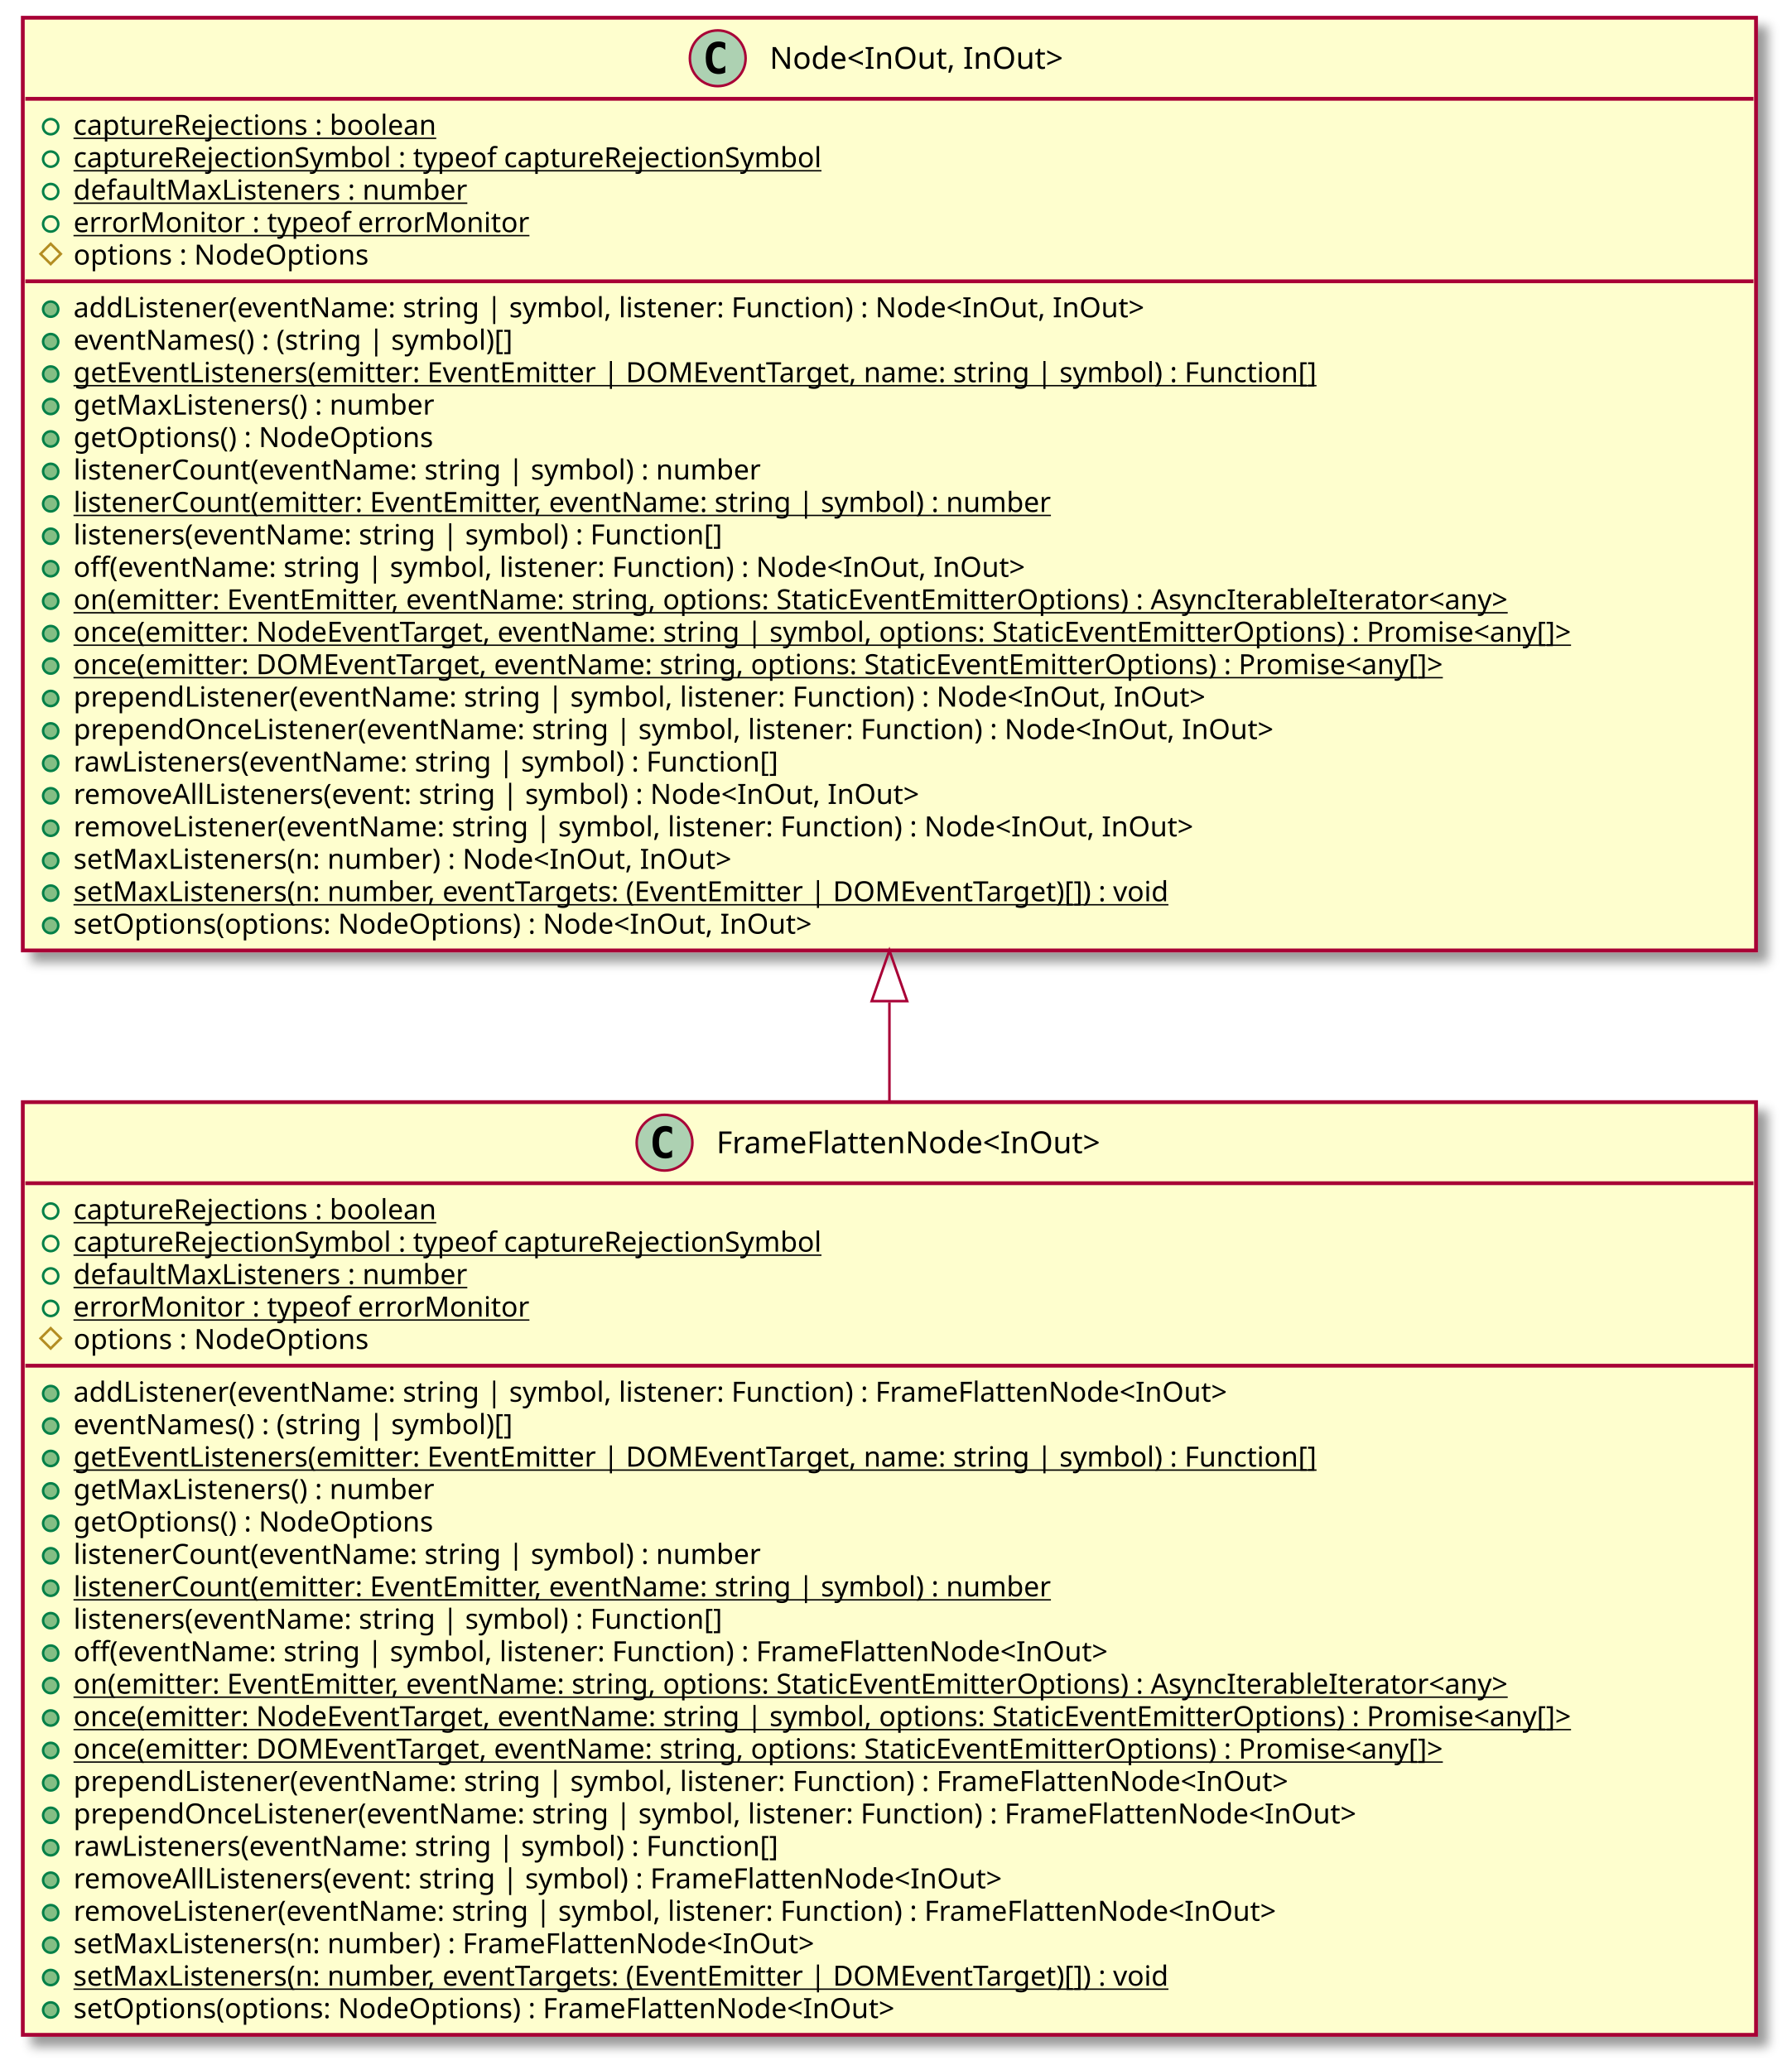
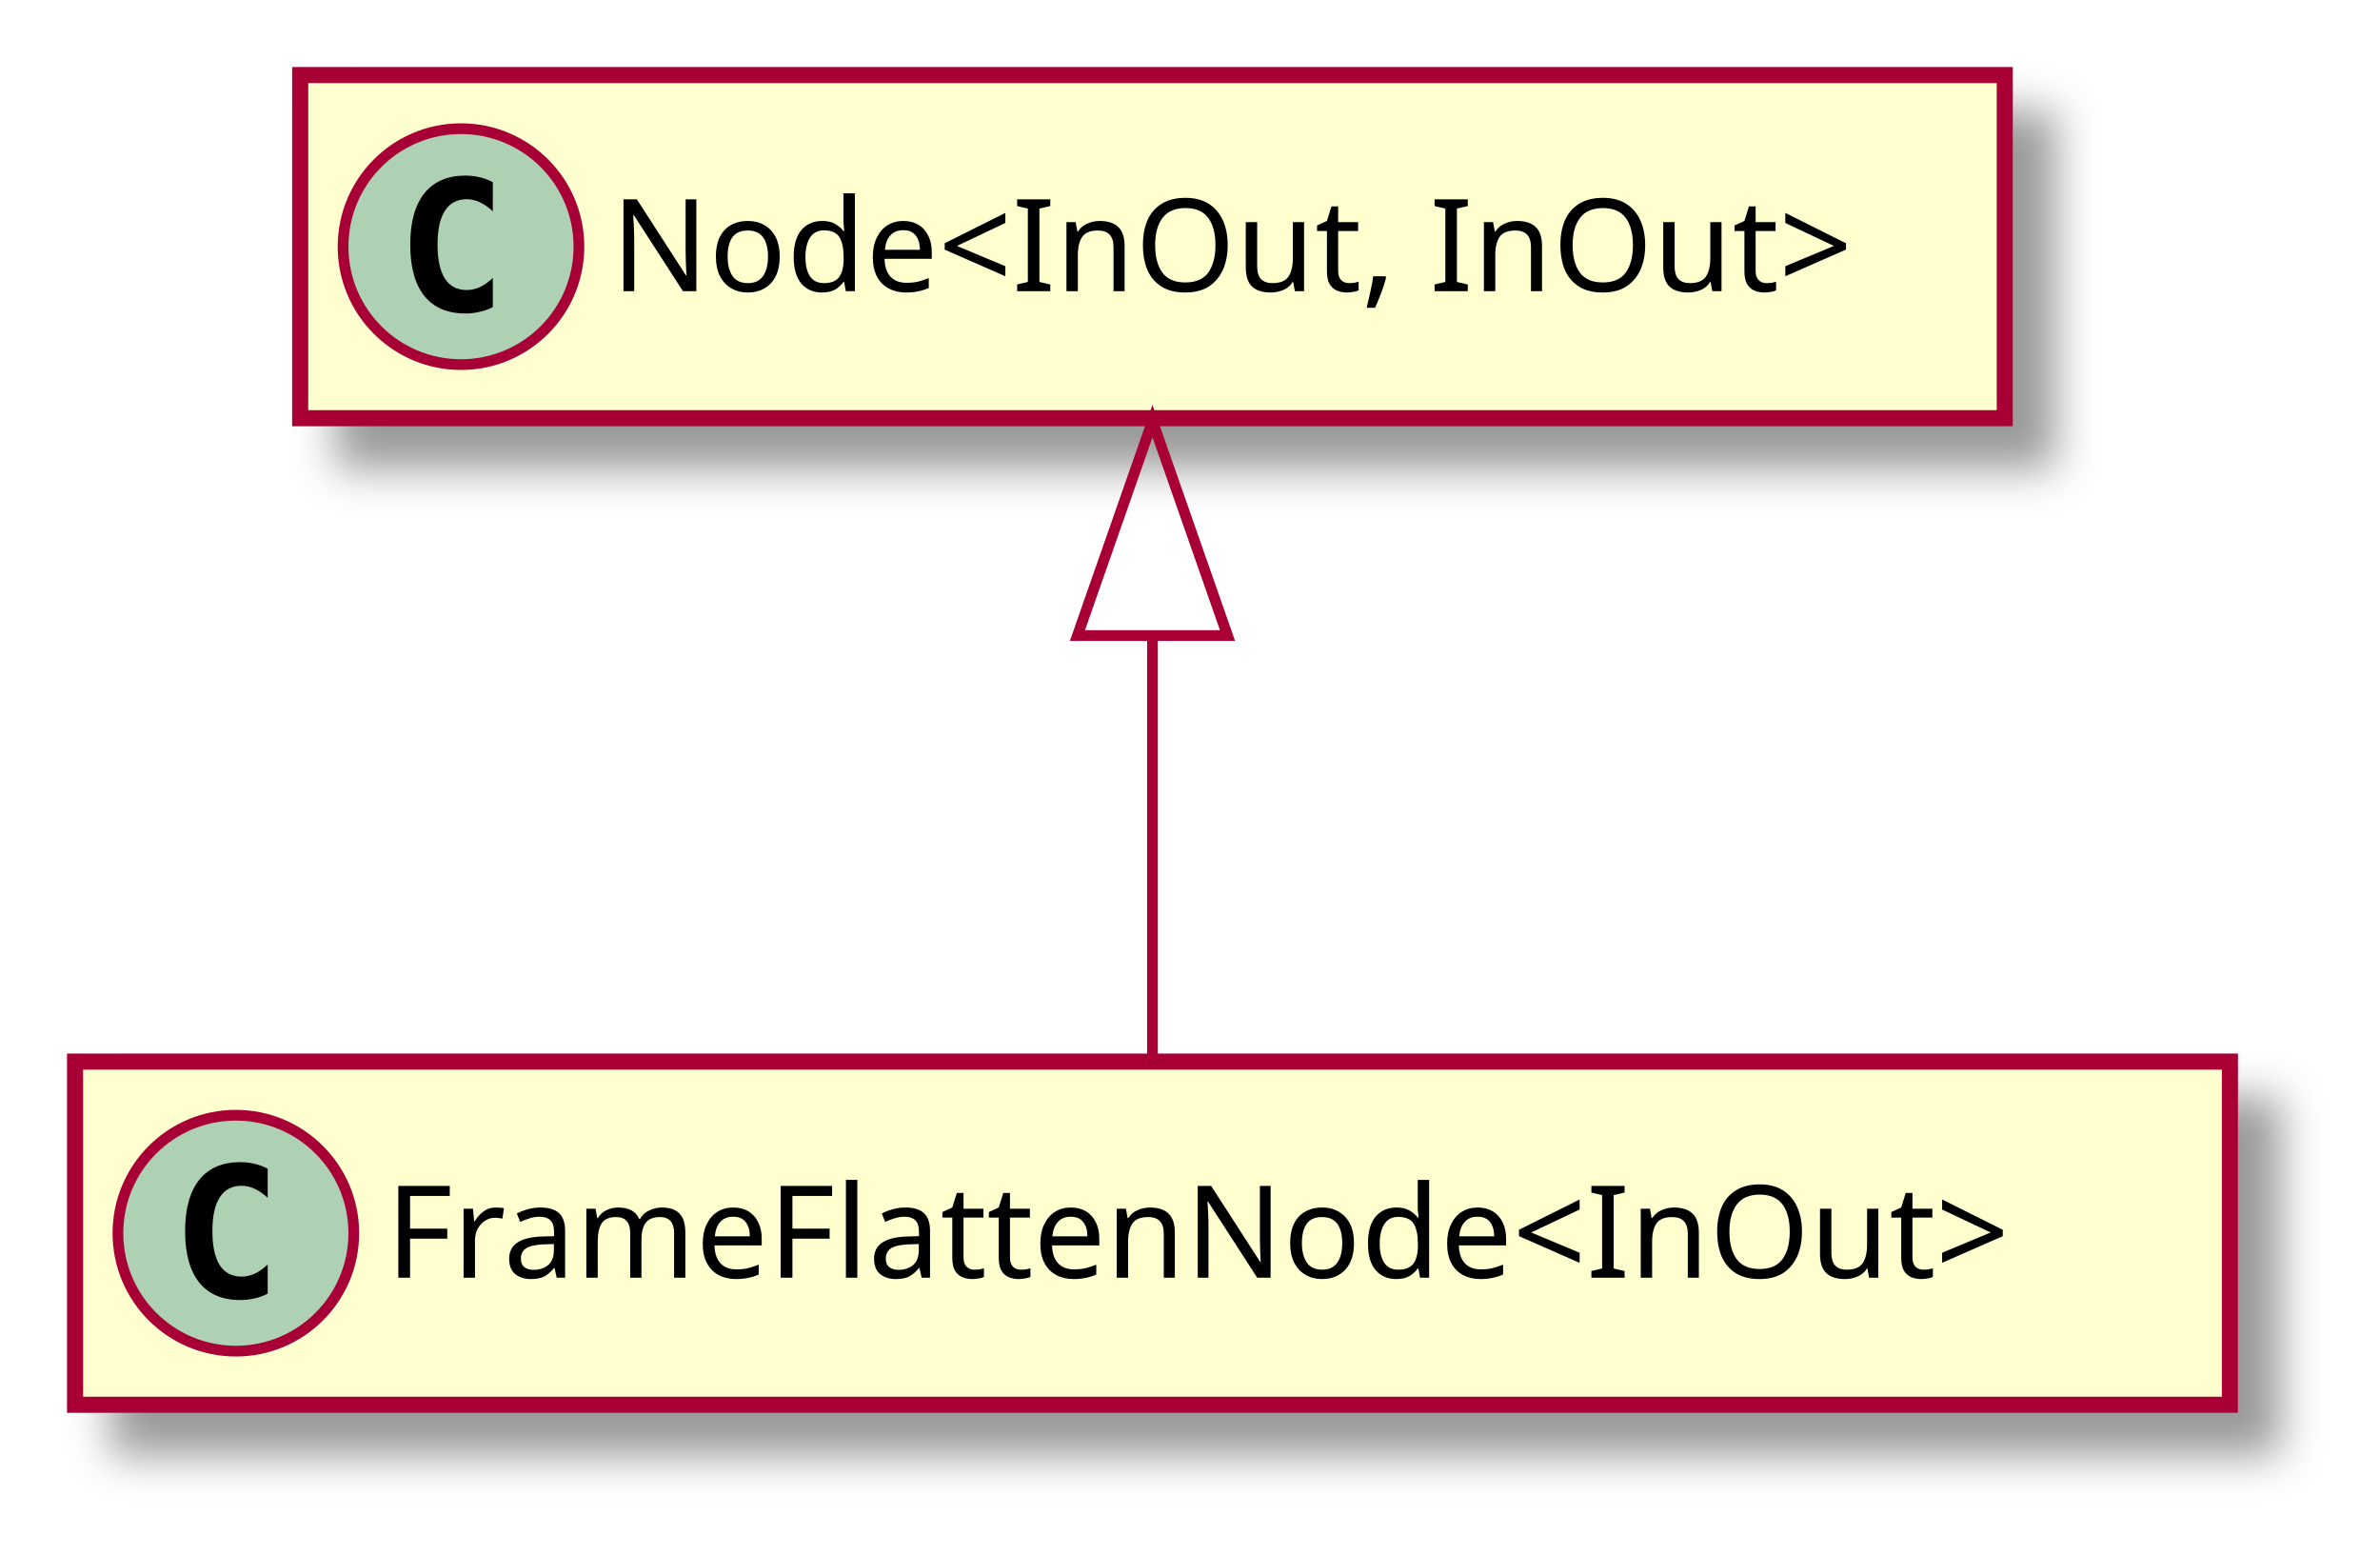
- <svg xmlns="http://www.w3.org/2000/svg" contentScriptType="application/ecmascript" contentStyleType="text/css" height="817px" preserveAspectRatio="none" style="width:707px;height:817px;background:#00000000;" version="1.1" viewBox="0 0 707 817" width="707px" zoomAndPan="magnify">
+ <svg xmlns="http://www.w3.org/2000/svg" contentScriptType="application/ecmascript" contentStyleType="text/css" height="145px" preserveAspectRatio="none" style="width:222px;height:145px;background:#00000000;" version="1.1" viewBox="0 0 222 145" width="222px" zoomAndPan="magnify">
  <defs>
-     <filter height="300%" id="f1tavev5jgmph4" width="300%" x="-1" y="-1">
+     <filter height="300%" id="f10bhaabxw1o5y" width="300%" x="-1" y="-1">
      <feGaussianBlur result="blurOut" stdDeviation="2.0" />
      <feColorMatrix in="blurOut" result="blurOut2" type="matrix" values="0 0 0 0 0 0 0 0 0 0 0 0 0 0 0 0 0 0 .4 0" />
      <feOffset dx="4.0" dy="4.0" in="blurOut2" result="blurOut3" />
      <feBlend in="SourceGraphic" in2="blurOut3" mode="normal" />
    </filter>
  </defs>
  <g>
-     <rect codeLine="4" fill="#FEFECE" filter="url(#f1tavev5jgmph4)" height="368.117" id="FrameFlattenNode&lt;InOut&gt;" style="stroke:#A80036;stroke-width:1.5;" width="684" x="9" y="435" />
-     <ellipse cx="262.25" cy="451" fill="#ADD1B2" rx="11" ry="11" style="stroke:#A80036;stroke-width:1.0;" />
-     <path d="M265.219,456.641 Q264.641,456.938 264,457.078 Q263.359,457.234 262.656,457.234 Q260.156,457.234 258.828,455.594 Q257.516,453.938 257.516,450.812 Q257.516,447.688 258.828,446.031 Q260.156,444.375 262.656,444.375 Q263.359,444.375 264,444.531 Q264.656,444.688 265.219,444.984 L265.219,447.703 Q264.594,447.125 264,446.859 Q263.406,446.578 262.781,446.578 Q261.438,446.578 260.75,447.656 Q260.062,448.719 260.062,450.812 Q260.062,452.906 260.75,453.984 Q261.438,455.047 262.781,455.047 Q263.406,455.047 264,454.781 Q264.594,454.5 265.219,453.922 L265.219,456.641 Z " fill="#000000" />
-     <text fill="#000000" font-family="sans-serif" font-size="12" lengthAdjust="spacing" textLength="169" x="282.75" y="455.154">FrameFlattenNode&lt;InOut&gt;</text>
-     <line style="stroke:#A80036;stroke-width:1.5;" x1="10" x2="692" y1="467" y2="467" />
-     <ellipse cx="20" cy="478" rx="3" ry="3" style="stroke:#038048;stroke-width:1.0;fill:none;" />
-     <text fill="#000000" font-family="sans-serif" font-size="11" lengthAdjust="spacing" text-decoration="underline" textLength="158" x="29" y="481.21">captureRejections : boolean</text>
-     <ellipse cx="20" cy="490.805" rx="3" ry="3" style="stroke:#038048;stroke-width:1.0;fill:none;" />
-     <text fill="#000000" font-family="sans-serif" font-size="11" lengthAdjust="spacing" text-decoration="underline" textLength="323" x="29" y="494.015">captureRejectionSymbol : typeof captureRejectionSymbol</text>
-     <ellipse cx="20" cy="503.609" rx="3" ry="3" style="stroke:#038048;stroke-width:1.0;fill:none;" />
-     <text fill="#000000" font-family="sans-serif" font-size="11" lengthAdjust="spacing" text-decoration="underline" textLength="170" x="29" y="506.82">defaultMaxListeners : number</text>
-     <ellipse cx="20" cy="516.414" rx="3" ry="3" style="stroke:#038048;stroke-width:1.0;fill:none;" />
-     <text fill="#000000" font-family="sans-serif" font-size="11" lengthAdjust="spacing" text-decoration="underline" textLength="193" x="29" y="519.625">errorMonitor : typeof errorMonitor</text>
-     <polygon fill="none" points="20,524.219,24,528.219,20,532.219,16,528.219" style="stroke:#B38D22;stroke-width:1.0;" />
-     <text fill="#000000" font-family="sans-serif" font-size="11" lengthAdjust="spacing" textLength="127" x="29" y="532.429">options : NodeOptions</text>
-     <line style="stroke:#A80036;stroke-width:1.5;" x1="10" x2="692" y1="539.023" y2="539.023" />
-     <ellipse cx="20" cy="550.023" fill="#84BE84" rx="3" ry="3" style="stroke:#038048;stroke-width:1.0;" />
-     <text fill="#000000" font-family="sans-serif" font-size="11" lengthAdjust="spacing" textLength="502" x="29" y="553.234">addListener(eventName: string | symbol, listener: Function) : FrameFlattenNode&lt;InOut&gt;</text>
-     <ellipse cx="20" cy="562.828" fill="#84BE84" rx="3" ry="3" style="stroke:#038048;stroke-width:1.0;" />
-     <text fill="#000000" font-family="sans-serif" font-size="11" lengthAdjust="spacing" textLength="193" x="29" y="566.039">eventNames() : (string | symbol)[]</text>
-     <ellipse cx="20" cy="575.633" fill="#84BE84" rx="3" ry="3" style="stroke:#038048;stroke-width:1.0;" />
-     <text fill="#000000" font-family="sans-serif" font-size="11" lengthAdjust="spacing" text-decoration="underline" textLength="538" x="29" y="578.843">getEventListeners(emitter: EventEmitter | DOMEventTarget, name: string | symbol) : Function[]</text>
-     <ellipse cx="20" cy="588.438" fill="#84BE84" rx="3" ry="3" style="stroke:#038048;stroke-width:1.0;" />
-     <text fill="#000000" font-family="sans-serif" font-size="11" lengthAdjust="spacing" textLength="157" x="29" y="591.648">getMaxListeners() : number</text>
-     <ellipse cx="20" cy="601.242" fill="#84BE84" rx="3" ry="3" style="stroke:#038048;stroke-width:1.0;" />
-     <text fill="#000000" font-family="sans-serif" font-size="11" lengthAdjust="spacing" textLength="155" x="29" y="604.453">getOptions() : NodeOptions</text>
-     <ellipse cx="20" cy="614.047" fill="#84BE84" rx="3" ry="3" style="stroke:#038048;stroke-width:1.0;" />
-     <text fill="#000000" font-family="sans-serif" font-size="11" lengthAdjust="spacing" textLength="298" x="29" y="617.257">listenerCount(eventName: string | symbol) : number</text>
-     <ellipse cx="20" cy="626.852" fill="#84BE84" rx="3" ry="3" style="stroke:#038048;stroke-width:1.0;" />
-     <text fill="#000000" font-family="sans-serif" font-size="11" lengthAdjust="spacing" text-decoration="underline" textLength="427" x="29" y="630.062">listenerCount(emitter: EventEmitter, eventName: string | symbol) : number</text>
-     <ellipse cx="20" cy="639.656" fill="#84BE84" rx="3" ry="3" style="stroke:#038048;stroke-width:1.0;" />
-     <text fill="#000000" font-family="sans-serif" font-size="11" lengthAdjust="spacing" textLength="283" x="29" y="642.867">listeners(eventName: string | symbol) : Function[]</text>
-     <ellipse cx="20" cy="652.461" fill="#84BE84" rx="3" ry="3" style="stroke:#038048;stroke-width:1.0;" />
-     <text fill="#000000" font-family="sans-serif" font-size="11" lengthAdjust="spacing" textLength="450" x="29" y="655.671">off(eventName: string | symbol, listener: Function) : FrameFlattenNode&lt;InOut&gt;</text>
-     <ellipse cx="20" cy="665.266" fill="#84BE84" rx="3" ry="3" style="stroke:#038048;stroke-width:1.0;" />
-     <text fill="#000000" font-family="sans-serif" font-size="11" lengthAdjust="spacing" text-decoration="underline" textLength="630" x="29" y="668.476">on(emitter: EventEmitter, eventName: string, options: StaticEventEmitterOptions) : AsyncIterableIterator&lt;any&gt;</text>
-     <ellipse cx="20" cy="678.07" fill="#84BE84" rx="3" ry="3" style="stroke:#038048;stroke-width:1.0;" />
-     <text fill="#000000" font-family="sans-serif" font-size="11" lengthAdjust="spacing" text-decoration="underline" textLength="658" x="29" y="681.281">once(emitter: NodeEventTarget, eventName: string | symbol, options: StaticEventEmitterOptions) : Promise&lt;any[]&gt;</text>
-     <ellipse cx="20" cy="690.875" fill="#84BE84" rx="3" ry="3" style="stroke:#038048;stroke-width:1.0;" />
-     <text fill="#000000" font-family="sans-serif" font-size="11" lengthAdjust="spacing" text-decoration="underline" textLength="602" x="29" y="694.085">once(emitter: DOMEventTarget, eventName: string, options: StaticEventEmitterOptions) : Promise&lt;any[]&gt;</text>
-     <ellipse cx="20" cy="703.68" fill="#84BE84" rx="3" ry="3" style="stroke:#038048;stroke-width:1.0;" />
-     <text fill="#000000" font-family="sans-serif" font-size="11" lengthAdjust="spacing" textLength="528" x="29" y="706.89">prependListener(eventName: string | symbol, listener: Function) : FrameFlattenNode&lt;InOut&gt;</text>
-     <ellipse cx="20" cy="716.484" fill="#84BE84" rx="3" ry="3" style="stroke:#038048;stroke-width:1.0;" />
-     <text fill="#000000" font-family="sans-serif" font-size="11" lengthAdjust="spacing" textLength="557" x="29" y="719.695">prependOnceListener(eventName: string | symbol, listener: Function) : FrameFlattenNode&lt;InOut&gt;</text>
-     <ellipse cx="20" cy="729.289" fill="#84BE84" rx="3" ry="3" style="stroke:#038048;stroke-width:1.0;" />
-     <text fill="#000000" font-family="sans-serif" font-size="11" lengthAdjust="spacing" textLength="307" x="29" y="732.5">rawListeners(eventName: string | symbol) : Function[]</text>
-     <ellipse cx="20" cy="742.094" fill="#84BE84" rx="3" ry="3" style="stroke:#038048;stroke-width:1.0;" />
-     <text fill="#000000" font-family="sans-serif" font-size="11" lengthAdjust="spacing" textLength="405" x="29" y="745.304">removeAllListeners(event: string | symbol) : FrameFlattenNode&lt;InOut&gt;</text>
-     <ellipse cx="20" cy="754.898" fill="#84BE84" rx="3" ry="3" style="stroke:#038048;stroke-width:1.0;" />
-     <text fill="#000000" font-family="sans-serif" font-size="11" lengthAdjust="spacing" textLength="524" x="29" y="758.109">removeListener(eventName: string | symbol, listener: Function) : FrameFlattenNode&lt;InOut&gt;</text>
-     <ellipse cx="20" cy="767.703" fill="#84BE84" rx="3" ry="3" style="stroke:#038048;stroke-width:1.0;" />
-     <text fill="#000000" font-family="sans-serif" font-size="11" lengthAdjust="spacing" textLength="323" x="29" y="770.914">setMaxListeners(n: number) : FrameFlattenNode&lt;InOut&gt;</text>
-     <ellipse cx="20" cy="780.508" fill="#84BE84" rx="3" ry="3" style="stroke:#038048;stroke-width:1.0;" />
-     <text fill="#000000" font-family="sans-serif" font-size="11" lengthAdjust="spacing" text-decoration="underline" textLength="480" x="29" y="783.718">setMaxListeners(n: number, eventTargets: (EventEmitter | DOMEventTarget)[]) : void</text>
-     <ellipse cx="20" cy="793.312" fill="#84BE84" rx="3" ry="3" style="stroke:#038048;stroke-width:1.0;" />
-     <text fill="#000000" font-family="sans-serif" font-size="11" lengthAdjust="spacing" textLength="356" x="29" y="796.523">setOptions(options: NodeOptions) : FrameFlattenNode&lt;InOut&gt;</text>
-     <rect codeLine="31" fill="#FEFECE" filter="url(#f1tavev5jgmph4)" height="368.117" id="Node&lt;InOut, InOut&gt;" style="stroke:#A80036;stroke-width:1.5;" width="684" x="9" y="7" />
-     <ellipse cx="283.25" cy="23" fill="#ADD1B2" rx="11" ry="11" style="stroke:#A80036;stroke-width:1.0;" />
-     <path d="M286.219,28.641 Q285.641,28.938 285,29.078 Q284.359,29.234 283.656,29.234 Q281.156,29.234 279.828,27.594 Q278.516,25.938 278.516,22.812 Q278.516,19.688 279.828,18.031 Q281.156,16.375 283.656,16.375 Q284.359,16.375 285,16.531 Q285.656,16.688 286.219,16.984 L286.219,19.703 Q285.594,19.125 285,18.859 Q284.406,18.578 283.781,18.578 Q282.438,18.578 281.75,19.656 Q281.062,20.719 281.062,22.812 Q281.062,24.906 281.75,25.984 Q282.438,27.047 283.781,27.047 Q284.406,27.047 285,26.781 Q285.594,26.5 286.219,25.922 L286.219,28.641 Z " fill="#000000" />
-     <text fill="#000000" font-family="sans-serif" font-size="12" lengthAdjust="spacing" textLength="127" x="303.75" y="27.154">Node&lt;InOut, InOut&gt;</text>
-     <line style="stroke:#A80036;stroke-width:1.5;" x1="10" x2="692" y1="39" y2="39" />
-     <ellipse cx="20" cy="50" rx="3" ry="3" style="stroke:#038048;stroke-width:1.0;fill:none;" />
-     <text fill="#000000" font-family="sans-serif" font-size="11" lengthAdjust="spacing" text-decoration="underline" textLength="158" x="29" y="53.21">captureRejections : boolean</text>
-     <ellipse cx="20" cy="62.805" rx="3" ry="3" style="stroke:#038048;stroke-width:1.0;fill:none;" />
-     <text fill="#000000" font-family="sans-serif" font-size="11" lengthAdjust="spacing" text-decoration="underline" textLength="323" x="29" y="66.015">captureRejectionSymbol : typeof captureRejectionSymbol</text>
-     <ellipse cx="20" cy="75.609" rx="3" ry="3" style="stroke:#038048;stroke-width:1.0;fill:none;" />
-     <text fill="#000000" font-family="sans-serif" font-size="11" lengthAdjust="spacing" text-decoration="underline" textLength="170" x="29" y="78.82">defaultMaxListeners : number</text>
-     <ellipse cx="20" cy="88.414" rx="3" ry="3" style="stroke:#038048;stroke-width:1.0;fill:none;" />
-     <text fill="#000000" font-family="sans-serif" font-size="11" lengthAdjust="spacing" text-decoration="underline" textLength="193" x="29" y="91.624">errorMonitor : typeof errorMonitor</text>
-     <polygon fill="none" points="20,96.219,24,100.219,20,104.219,16,100.219" style="stroke:#B38D22;stroke-width:1.0;" />
-     <text fill="#000000" font-family="sans-serif" font-size="11" lengthAdjust="spacing" textLength="127" x="29" y="104.429">options : NodeOptions</text>
-     <line style="stroke:#A80036;stroke-width:1.5;" x1="10" x2="692" y1="111.023" y2="111.023" />
-     <ellipse cx="20" cy="122.023" fill="#84BE84" rx="3" ry="3" style="stroke:#038048;stroke-width:1.0;" />
-     <text fill="#000000" font-family="sans-serif" font-size="11" lengthAdjust="spacing" textLength="466" x="29" y="125.234">addListener(eventName: string | symbol, listener: Function) : Node&lt;InOut, InOut&gt;</text>
-     <ellipse cx="20" cy="134.828" fill="#84BE84" rx="3" ry="3" style="stroke:#038048;stroke-width:1.0;" />
-     <text fill="#000000" font-family="sans-serif" font-size="11" lengthAdjust="spacing" textLength="193" x="29" y="138.039">eventNames() : (string | symbol)[]</text>
-     <ellipse cx="20" cy="147.633" fill="#84BE84" rx="3" ry="3" style="stroke:#038048;stroke-width:1.0;" />
-     <text fill="#000000" font-family="sans-serif" font-size="11" lengthAdjust="spacing" text-decoration="underline" textLength="538" x="29" y="150.843">getEventListeners(emitter: EventEmitter | DOMEventTarget, name: string | symbol) : Function[]</text>
-     <ellipse cx="20" cy="160.438" fill="#84BE84" rx="3" ry="3" style="stroke:#038048;stroke-width:1.0;" />
-     <text fill="#000000" font-family="sans-serif" font-size="11" lengthAdjust="spacing" textLength="157" x="29" y="163.648">getMaxListeners() : number</text>
-     <ellipse cx="20" cy="173.242" fill="#84BE84" rx="3" ry="3" style="stroke:#038048;stroke-width:1.0;" />
-     <text fill="#000000" font-family="sans-serif" font-size="11" lengthAdjust="spacing" textLength="155" x="29" y="176.453">getOptions() : NodeOptions</text>
-     <ellipse cx="20" cy="186.047" fill="#84BE84" rx="3" ry="3" style="stroke:#038048;stroke-width:1.0;" />
-     <text fill="#000000" font-family="sans-serif" font-size="11" lengthAdjust="spacing" textLength="298" x="29" y="189.257">listenerCount(eventName: string | symbol) : number</text>
-     <ellipse cx="20" cy="198.852" fill="#84BE84" rx="3" ry="3" style="stroke:#038048;stroke-width:1.0;" />
-     <text fill="#000000" font-family="sans-serif" font-size="11" lengthAdjust="spacing" text-decoration="underline" textLength="427" x="29" y="202.062">listenerCount(emitter: EventEmitter, eventName: string | symbol) : number</text>
-     <ellipse cx="20" cy="211.656" fill="#84BE84" rx="3" ry="3" style="stroke:#038048;stroke-width:1.0;" />
-     <text fill="#000000" font-family="sans-serif" font-size="11" lengthAdjust="spacing" textLength="283" x="29" y="214.867">listeners(eventName: string | symbol) : Function[]</text>
-     <ellipse cx="20" cy="224.461" fill="#84BE84" rx="3" ry="3" style="stroke:#038048;stroke-width:1.0;" />
-     <text fill="#000000" font-family="sans-serif" font-size="11" lengthAdjust="spacing" textLength="414" x="29" y="227.671">off(eventName: string | symbol, listener: Function) : Node&lt;InOut, InOut&gt;</text>
-     <ellipse cx="20" cy="237.266" fill="#84BE84" rx="3" ry="3" style="stroke:#038048;stroke-width:1.0;" />
-     <text fill="#000000" font-family="sans-serif" font-size="11" lengthAdjust="spacing" text-decoration="underline" textLength="630" x="29" y="240.476">on(emitter: EventEmitter, eventName: string, options: StaticEventEmitterOptions) : AsyncIterableIterator&lt;any&gt;</text>
-     <ellipse cx="20" cy="250.07" fill="#84BE84" rx="3" ry="3" style="stroke:#038048;stroke-width:1.0;" />
-     <text fill="#000000" font-family="sans-serif" font-size="11" lengthAdjust="spacing" text-decoration="underline" textLength="658" x="29" y="253.281">once(emitter: NodeEventTarget, eventName: string | symbol, options: StaticEventEmitterOptions) : Promise&lt;any[]&gt;</text>
-     <ellipse cx="20" cy="262.875" fill="#84BE84" rx="3" ry="3" style="stroke:#038048;stroke-width:1.0;" />
-     <text fill="#000000" font-family="sans-serif" font-size="11" lengthAdjust="spacing" text-decoration="underline" textLength="602" x="29" y="266.085">once(emitter: DOMEventTarget, eventName: string, options: StaticEventEmitterOptions) : Promise&lt;any[]&gt;</text>
-     <ellipse cx="20" cy="275.68" fill="#84BE84" rx="3" ry="3" style="stroke:#038048;stroke-width:1.0;" />
-     <text fill="#000000" font-family="sans-serif" font-size="11" lengthAdjust="spacing" textLength="492" x="29" y="278.89">prependListener(eventName: string | symbol, listener: Function) : Node&lt;InOut, InOut&gt;</text>
-     <ellipse cx="20" cy="288.484" fill="#84BE84" rx="3" ry="3" style="stroke:#038048;stroke-width:1.0;" />
-     <text fill="#000000" font-family="sans-serif" font-size="11" lengthAdjust="spacing" textLength="521" x="29" y="291.695">prependOnceListener(eventName: string | symbol, listener: Function) : Node&lt;InOut, InOut&gt;</text>
-     <ellipse cx="20" cy="301.289" fill="#84BE84" rx="3" ry="3" style="stroke:#038048;stroke-width:1.0;" />
-     <text fill="#000000" font-family="sans-serif" font-size="11" lengthAdjust="spacing" textLength="307" x="29" y="304.5">rawListeners(eventName: string | symbol) : Function[]</text>
-     <ellipse cx="20" cy="314.094" fill="#84BE84" rx="3" ry="3" style="stroke:#038048;stroke-width:1.0;" />
-     <text fill="#000000" font-family="sans-serif" font-size="11" lengthAdjust="spacing" textLength="369" x="29" y="317.304">removeAllListeners(event: string | symbol) : Node&lt;InOut, InOut&gt;</text>
-     <ellipse cx="20" cy="326.898" fill="#84BE84" rx="3" ry="3" style="stroke:#038048;stroke-width:1.0;" />
-     <text fill="#000000" font-family="sans-serif" font-size="11" lengthAdjust="spacing" textLength="488" x="29" y="330.109">removeListener(eventName: string | symbol, listener: Function) : Node&lt;InOut, InOut&gt;</text>
-     <ellipse cx="20" cy="339.703" fill="#84BE84" rx="3" ry="3" style="stroke:#038048;stroke-width:1.0;" />
-     <text fill="#000000" font-family="sans-serif" font-size="11" lengthAdjust="spacing" textLength="287" x="29" y="342.914">setMaxListeners(n: number) : Node&lt;InOut, InOut&gt;</text>
-     <ellipse cx="20" cy="352.508" fill="#84BE84" rx="3" ry="3" style="stroke:#038048;stroke-width:1.0;" />
-     <text fill="#000000" font-family="sans-serif" font-size="11" lengthAdjust="spacing" text-decoration="underline" textLength="480" x="29" y="355.718">setMaxListeners(n: number, eventTargets: (EventEmitter | DOMEventTarget)[]) : void</text>
-     <ellipse cx="20" cy="365.312" fill="#84BE84" rx="3" ry="3" style="stroke:#038048;stroke-width:1.0;" />
-     <text fill="#000000" font-family="sans-serif" font-size="11" lengthAdjust="spacing" textLength="320" x="29" y="368.523">setOptions(options: NodeOptions) : Node&lt;InOut, InOut&gt;</text>
-     <path codeLine="58" d="M351,395.58 C351,408.63 351,421.73 351,434.68 " fill="none" id="Node&lt;InOut, InOut&gt;-backto-FrameFlattenNode&lt;InOut&gt;" style="stroke:#A80036;stroke-width:1.0;" />
-     <polygon fill="none" points="344,395.13,351,375.13,358,395.13,344,395.13" style="stroke:#A80036;stroke-width:1.0;" />
+     <rect codeLine="4" fill="#FEFECE" filter="url(#f10bhaabxw1o5y)" height="32" id="FrameFlattenNode&lt;InOut&gt;" style="stroke:#A80036;stroke-width:1.5;" width="201" x="7" y="99" />
+     <ellipse cx="22" cy="115" fill="#ADD1B2" rx="11" ry="11" style="stroke:#A80036;stroke-width:1.0;" />
+     <path d="M24.969,120.641 Q24.391,120.938 23.75,121.078 Q23.109,121.234 22.406,121.234 Q19.906,121.234 18.578,119.594 Q17.266,117.938 17.266,114.812 Q17.266,111.688 18.578,110.031 Q19.906,108.375 22.406,108.375 Q23.109,108.375 23.75,108.531 Q24.406,108.688 24.969,108.984 L24.969,111.703 Q24.344,111.125 23.75,110.859 Q23.156,110.578 22.531,110.578 Q21.188,110.578 20.5,111.656 Q19.812,112.719 19.812,114.812 Q19.812,116.906 20.5,117.984 Q21.188,119.047 22.531,119.047 Q23.156,119.047 23.75,118.781 Q24.344,118.5 24.969,117.922 L24.969,120.641 Z " fill="#000000" />
+     <text fill="#000000" font-family="sans-serif" font-size="12" lengthAdjust="spacing" textLength="169" x="36" y="119.154">FrameFlattenNode&lt;InOut&gt;</text>
+     <rect codeLine="6" fill="#FEFECE" filter="url(#f10bhaabxw1o5y)" height="32" id="Node&lt;InOut, InOut&gt;" style="stroke:#A80036;stroke-width:1.5;" width="159" x="28" y="7" />
+     <ellipse cx="43" cy="23" fill="#ADD1B2" rx="11" ry="11" style="stroke:#A80036;stroke-width:1.0;" />
+     <path d="M45.969,28.641 Q45.391,28.938 44.75,29.078 Q44.109,29.234 43.406,29.234 Q40.906,29.234 39.578,27.594 Q38.266,25.938 38.266,22.812 Q38.266,19.688 39.578,18.031 Q40.906,16.375 43.406,16.375 Q44.109,16.375 44.75,16.531 Q45.406,16.688 45.969,16.984 L45.969,19.703 Q45.344,19.125 44.75,18.859 Q44.156,18.578 43.531,18.578 Q42.188,18.578 41.5,19.656 Q40.812,20.719 40.812,22.812 Q40.812,24.906 41.5,25.984 Q42.188,27.047 43.531,27.047 Q44.156,27.047 44.75,26.781 Q45.344,26.5 45.969,25.922 L45.969,28.641 Z " fill="#000000" />
+     <text fill="#000000" font-family="sans-serif" font-size="12" lengthAdjust="spacing" textLength="127" x="57" y="27.154">Node&lt;InOut, InOut&gt;</text>
+     <path codeLine="8" d="M107.5,59.61 C107.5,73.31 107.5,88.22 107.5,98.96 " fill="none" id="Node&lt;InOut, InOut&gt;-backto-FrameFlattenNode&lt;InOut&gt;" style="stroke:#A80036;stroke-width:1.0;" />
+     <polygon fill="none" points="100.5,59.27,107.5,39.27,114.5,59.27,100.5,59.27" style="stroke:#A80036;stroke-width:1.0;" />
  </g>
</svg>
